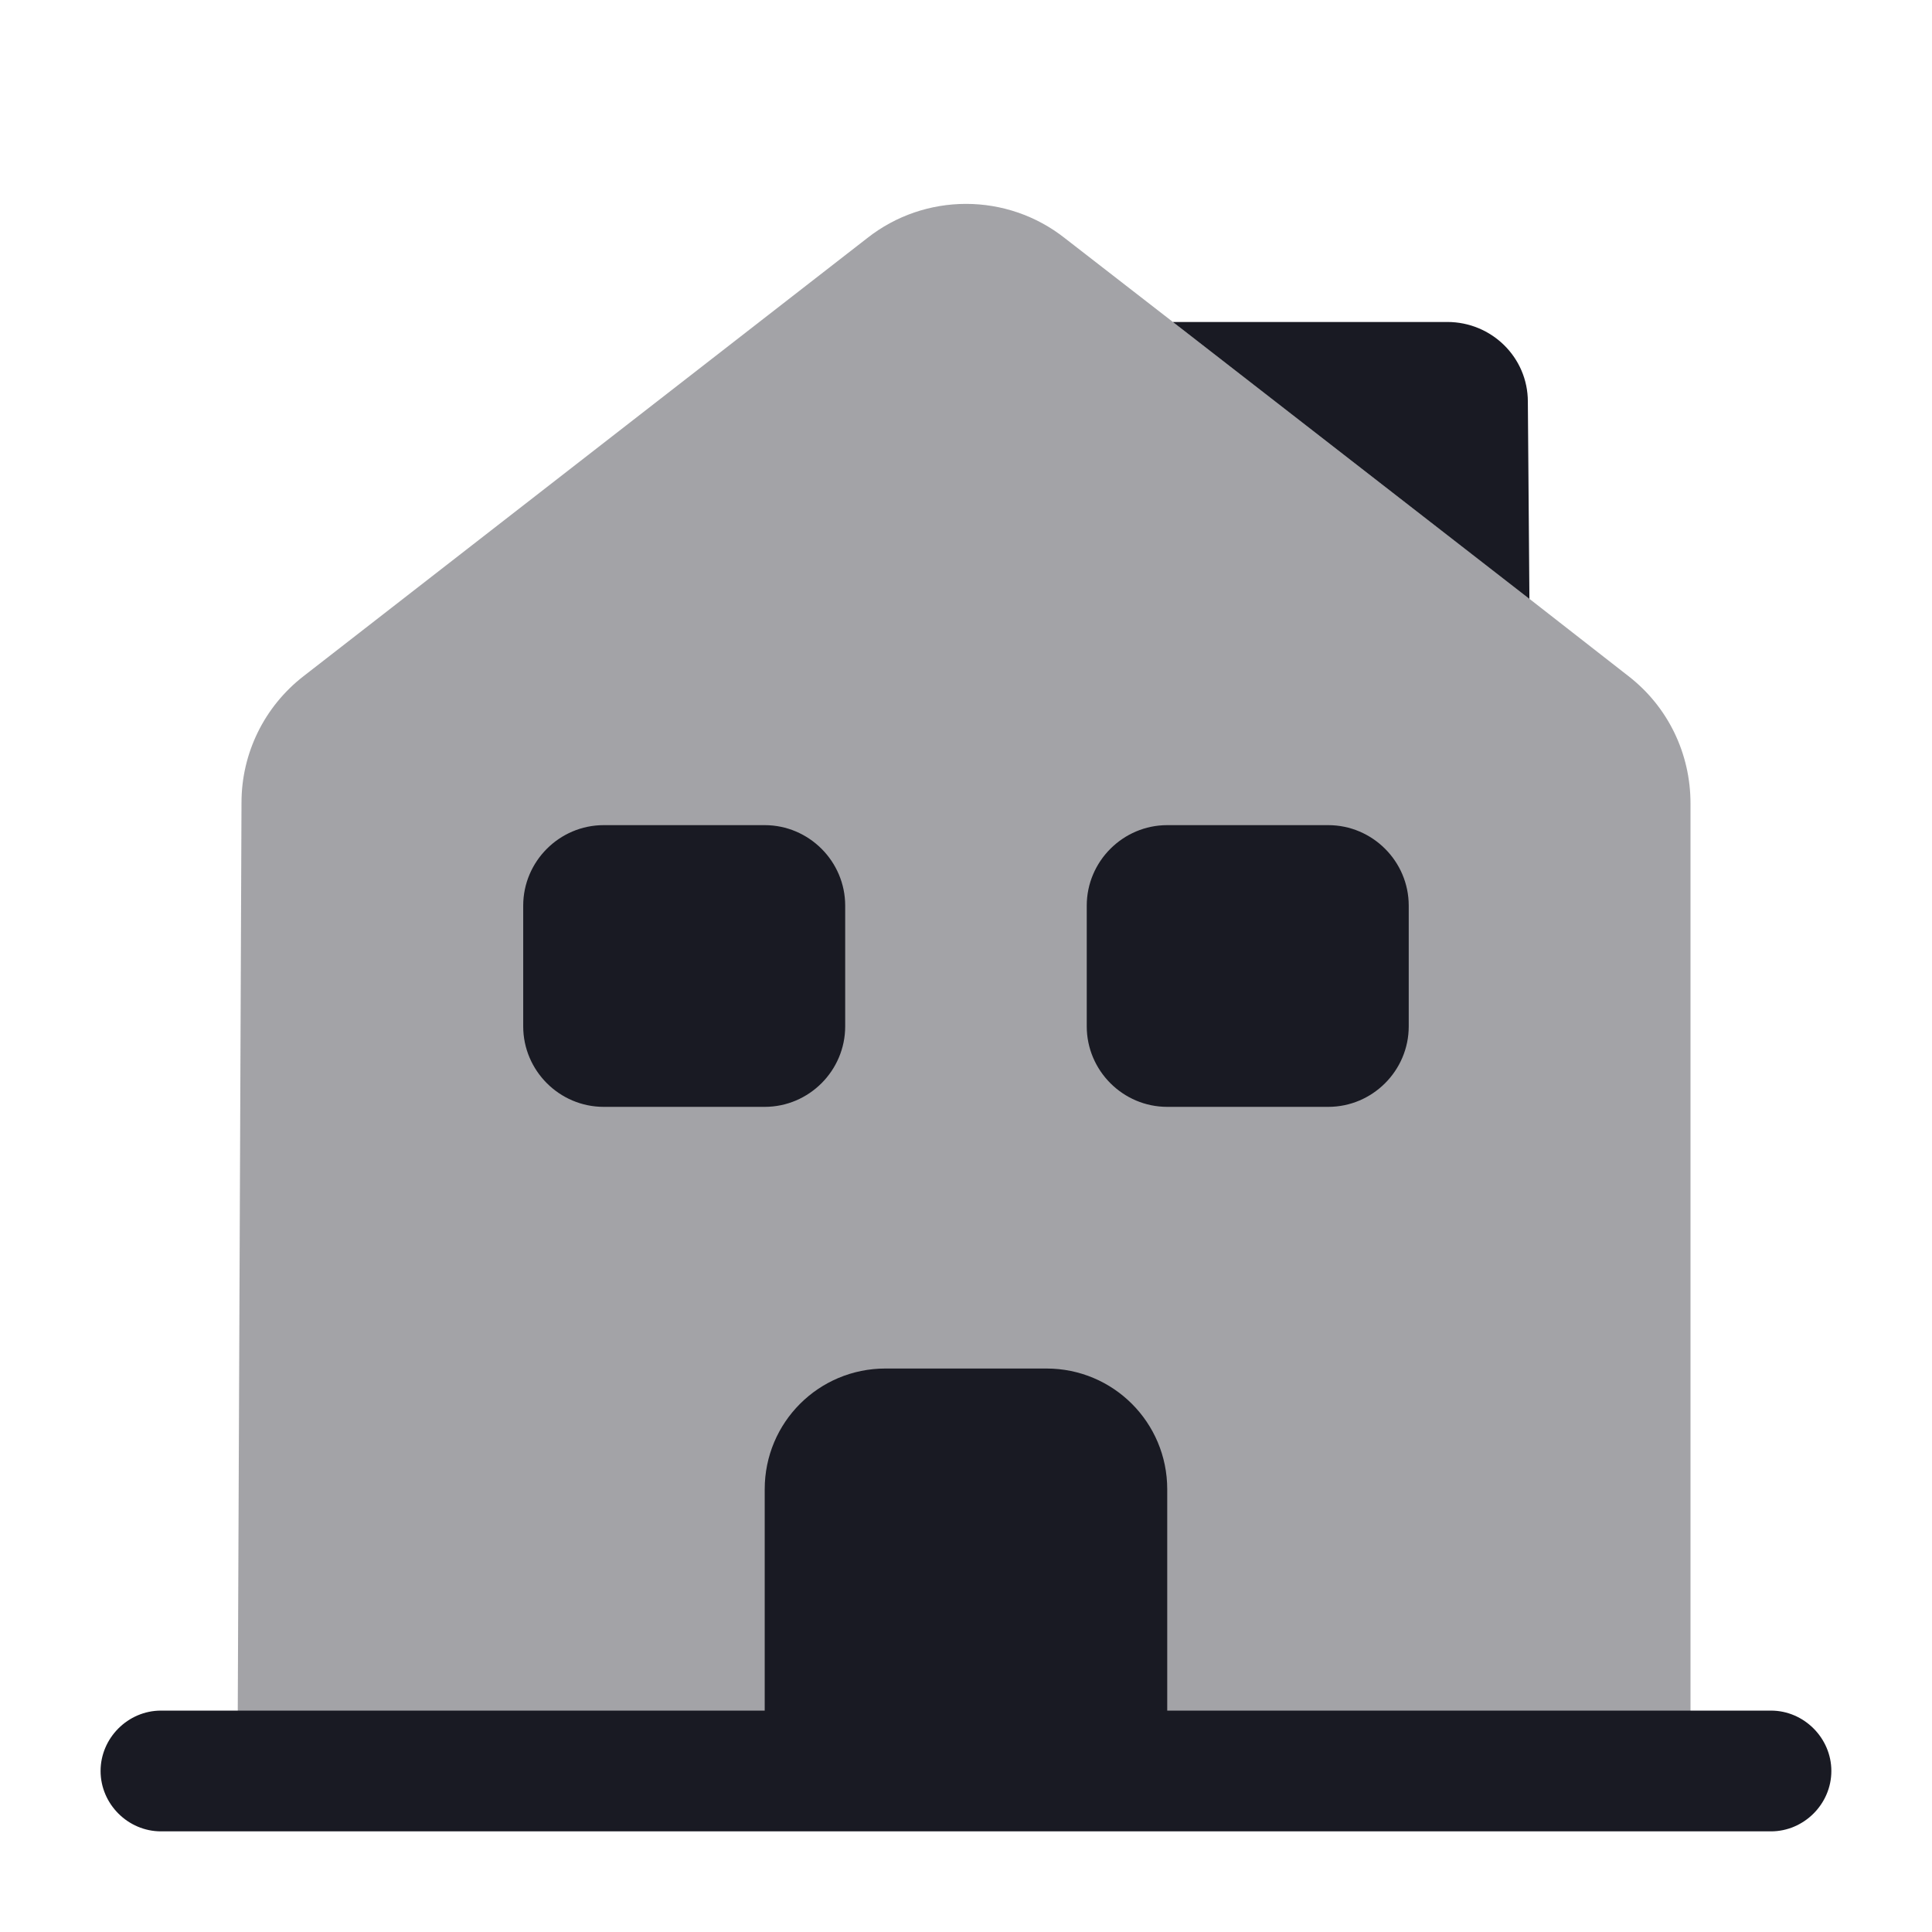
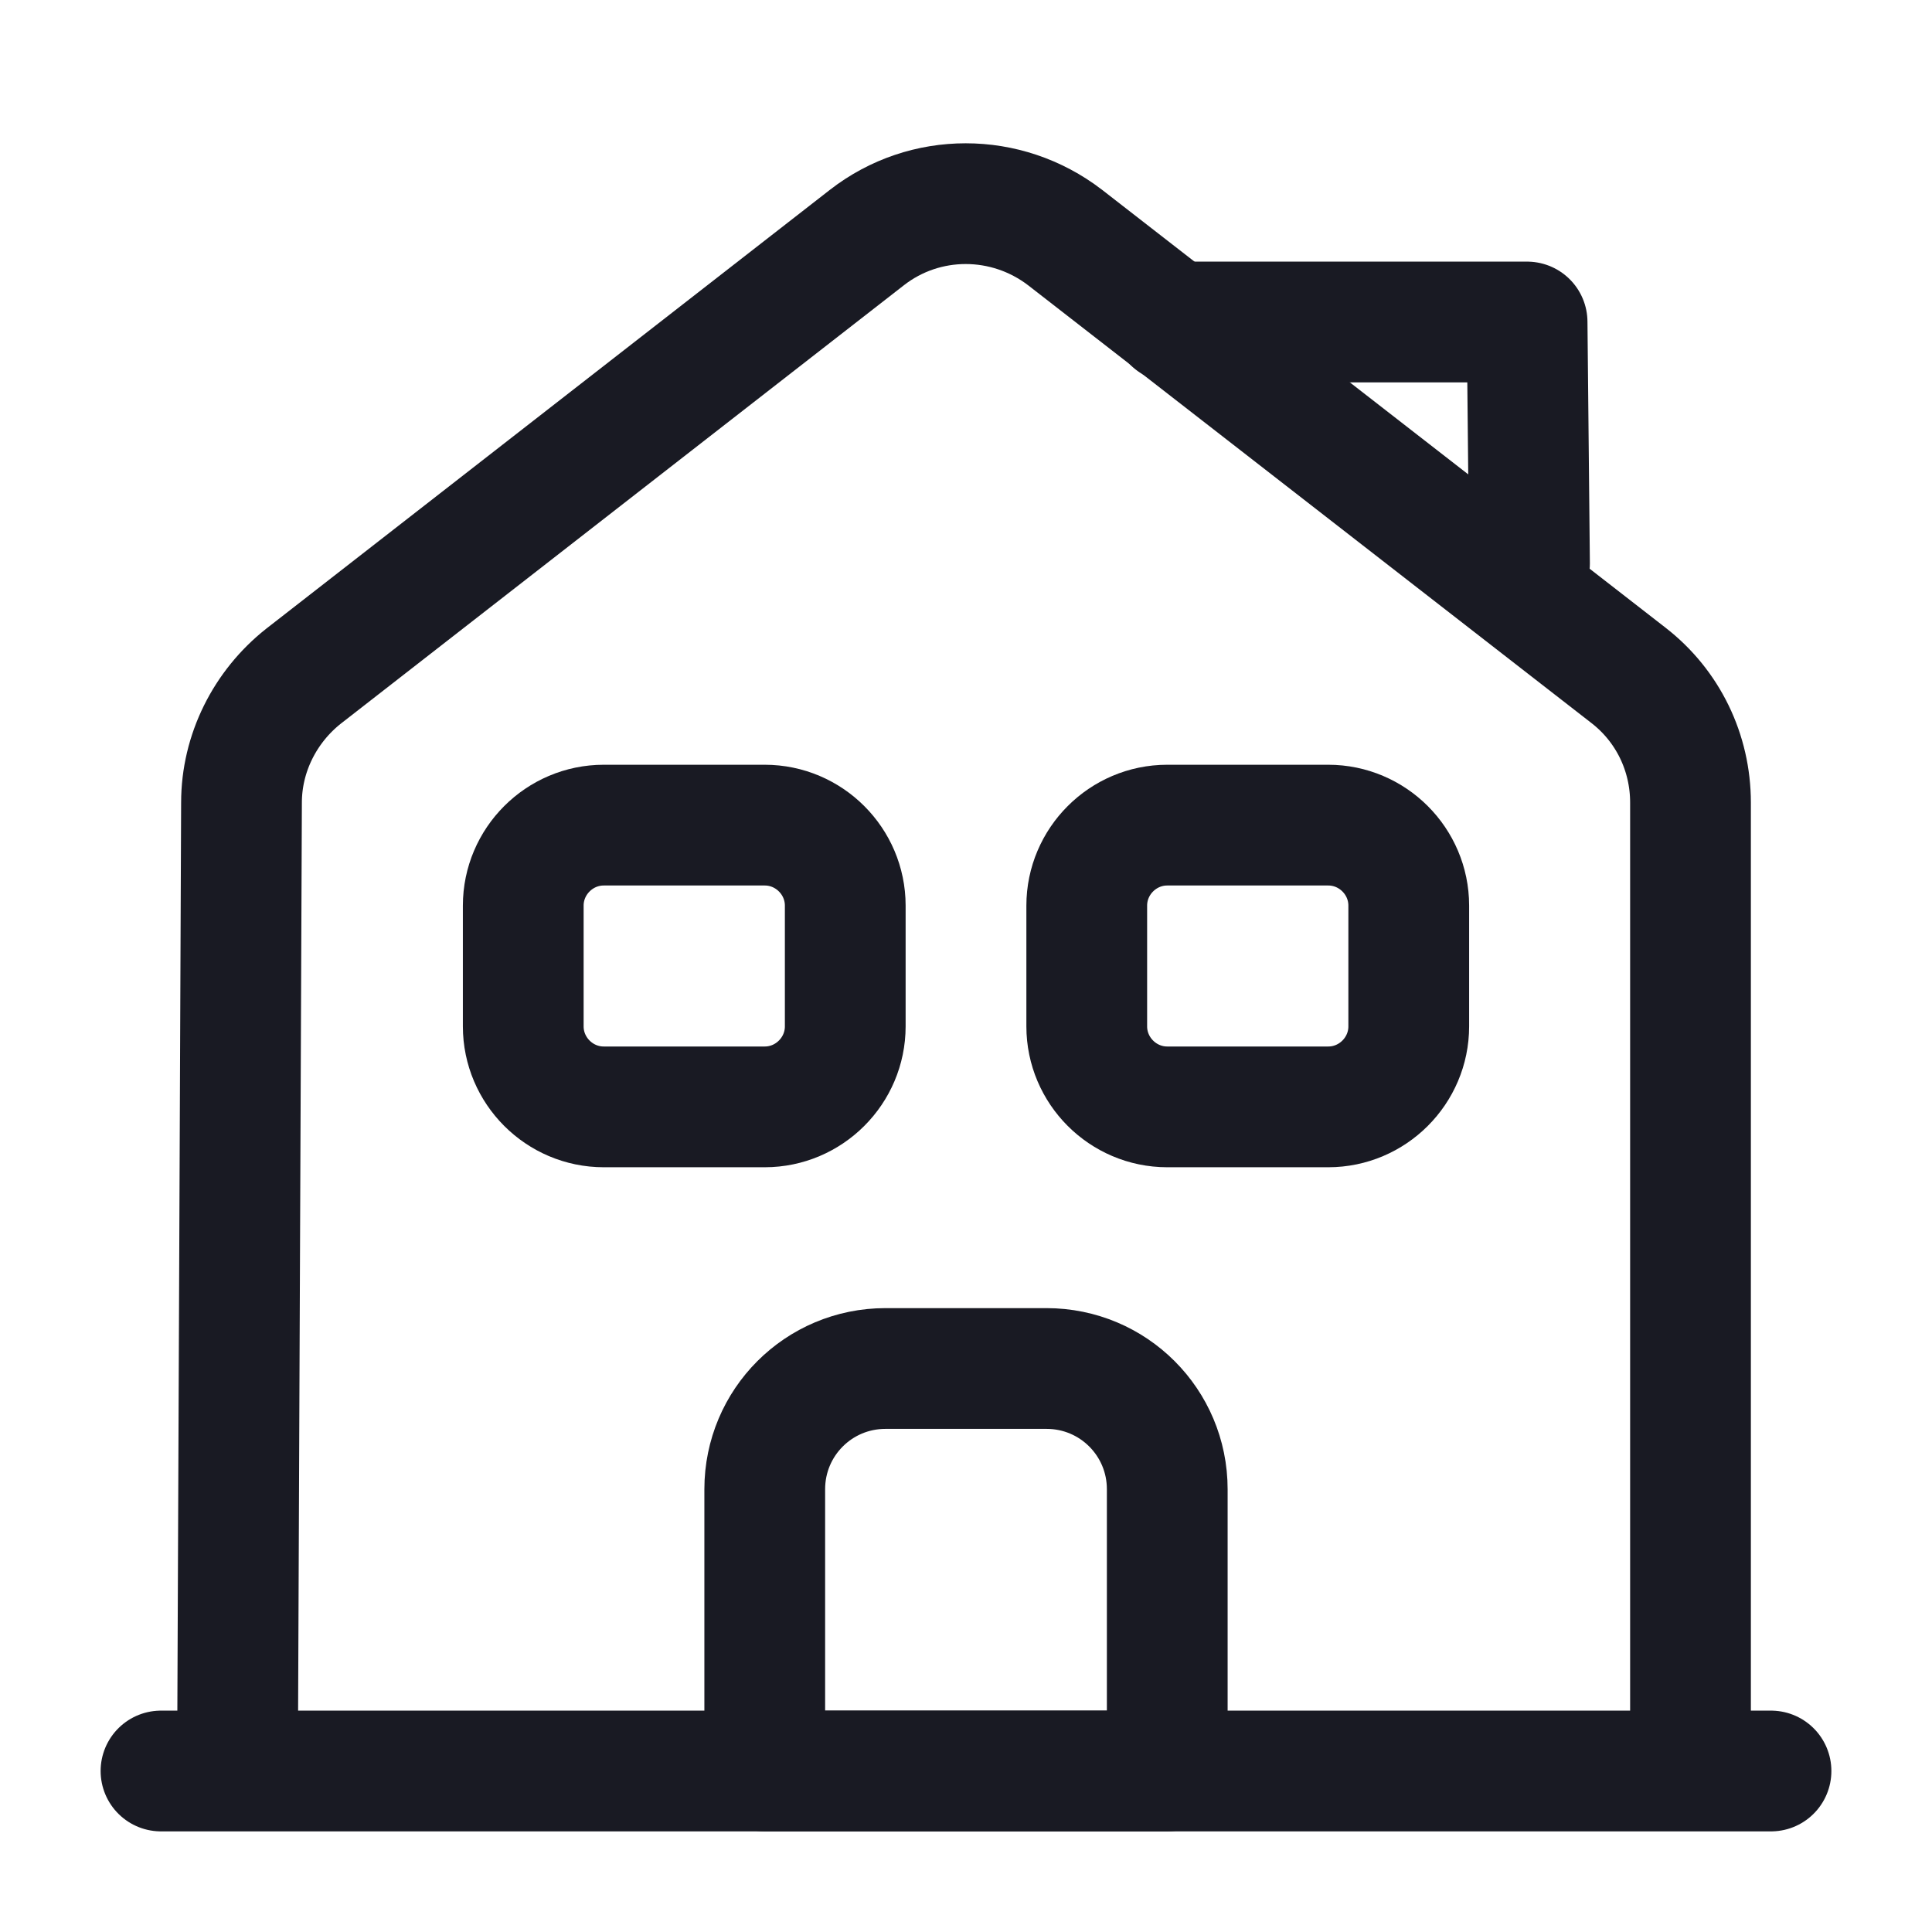
- <svg xmlns="http://www.w3.org/2000/svg" width="32" height="32" viewBox="0 0 32 32" fill="none">
-   <path d="M29.333 30.333H2.666C2.119 30.333 1.666 29.88 1.666 29.333C1.666 28.787 2.119 28.333 2.666 28.333H29.333C29.879 28.333 30.333 28.787 30.333 29.333C30.333 29.88 29.879 30.333 29.333 30.333Z" fill="#191A23" />
-   <path opacity="0.4" d="M28 13.307V29.333H3.934L4 13.293C4 12.48 4.374 11.707 5.027 11.2L14.36 3.947C15.32 3.187 16.68 3.187 17.64 3.947L19.427 5.333L25.334 9.92L26.974 11.2C27.627 11.707 28 12.48 28 13.307Z" fill="#191A23" />
-   <path d="M17.333 22.667H14.666C13.559 22.667 12.666 23.56 12.666 24.667V29.333H19.333V24.667C19.333 23.56 18.439 22.667 17.333 22.667Z" fill="#191A23" />
-   <path d="M12.666 18.333H9.999C9.266 18.333 8.666 17.733 8.666 17V15C8.666 14.267 9.266 13.667 9.999 13.667H12.666C13.399 13.667 13.999 14.267 13.999 15V17C13.999 17.733 13.399 18.333 12.666 18.333Z" fill="#191A23" />
-   <path d="M22 18.333H19.333C18.6 18.333 18 17.733 18 17V15C18 14.267 18.6 13.667 19.333 13.667H22C22.733 13.667 23.333 14.267 23.333 15V17C23.333 17.733 22.733 18.333 22 18.333Z" fill="#191A23" />
-   <path d="M25.332 9.92L19.426 5.333H23.972C24.706 5.333 25.306 5.92 25.306 6.653L25.332 9.92Z" fill="#191A23" />
+ <svg xmlns="http://www.w3.org/2000/svg" width="24" height="24" viewBox="0 0 24 24" fill="none">
+   <path d="M2 22H22" stroke="#191A23" stroke-width="1.5" stroke-miterlimit="10" stroke-linecap="round" stroke-linejoin="round" />
+   <path d="M2.95 22L3 9.97C3 9.36 3.29 8.78 3.77 8.4L10.77 2.95C11.49 2.39 12.5 2.39 13.23 2.95L20.23 8.39C20.72 8.77 21 9.35 21 9.97V22" stroke="#191A23" stroke-width="1.5" stroke-miterlimit="10" stroke-linejoin="round" />
+   <path d="M13 17H11C10.17 17 9.5 17.67 9.5 18.5V22H14.5V18.5C14.5 17.67 13.83 17 13 17Z" stroke="#191A23" stroke-width="1.5" stroke-miterlimit="10" stroke-linejoin="round" />
+   <path d="M9.5 13.75H7.5C6.95 13.75 6.5 13.3 6.5 12.75V11.25C6.5 10.7 6.95 10.25 7.5 10.25H9.5C10.05 10.25 10.5 10.7 10.5 11.25V12.75C10.5 13.3 10.05 13.75 9.5 13.75Z" stroke="#191A23" stroke-width="1.5" stroke-miterlimit="10" stroke-linejoin="round" />
+   <path d="M16.5 13.75H14.5C13.95 13.75 13.5 13.3 13.5 12.75V11.25C13.5 10.7 13.95 10.25 14.5 10.25H16.5C17.05 10.25 17.5 10.7 17.5 11.25V12.75C17.5 13.3 17.05 13.75 16.5 13.75Z" stroke="#191A23" stroke-width="1.5" stroke-miterlimit="10" stroke-linejoin="round" />
+   <path d="M19 7L18.97 4H14.57" stroke="#191A23" stroke-width="1.5" stroke-miterlimit="10" stroke-linecap="round" stroke-linejoin="round" />
</svg>
